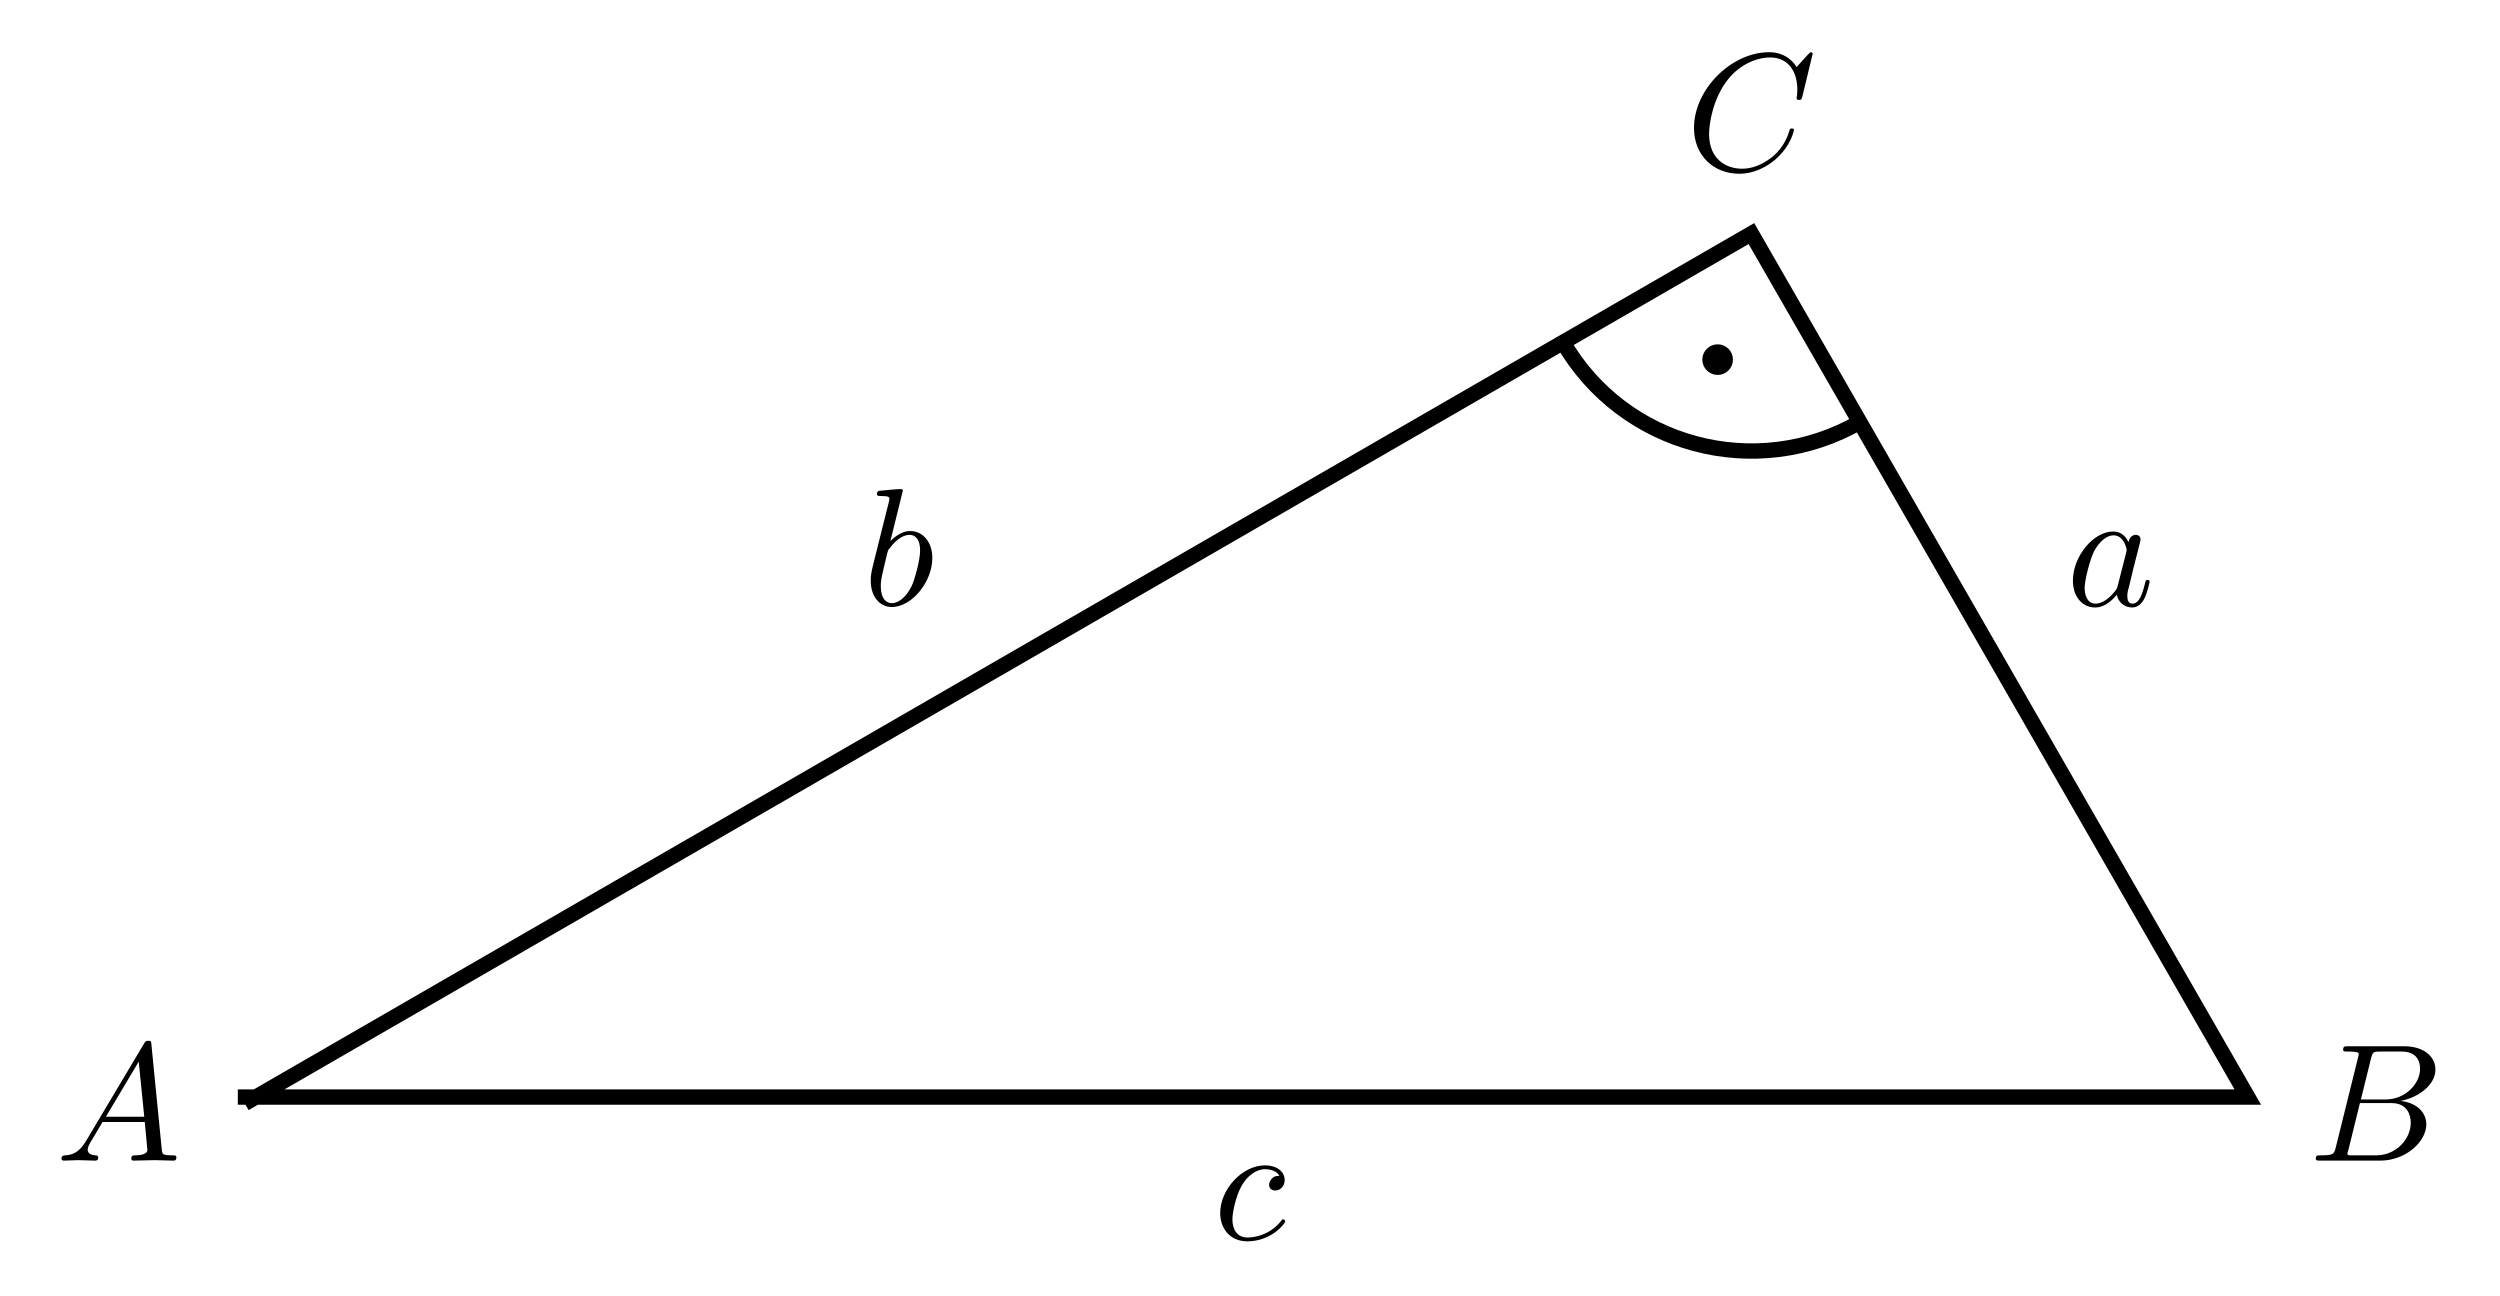
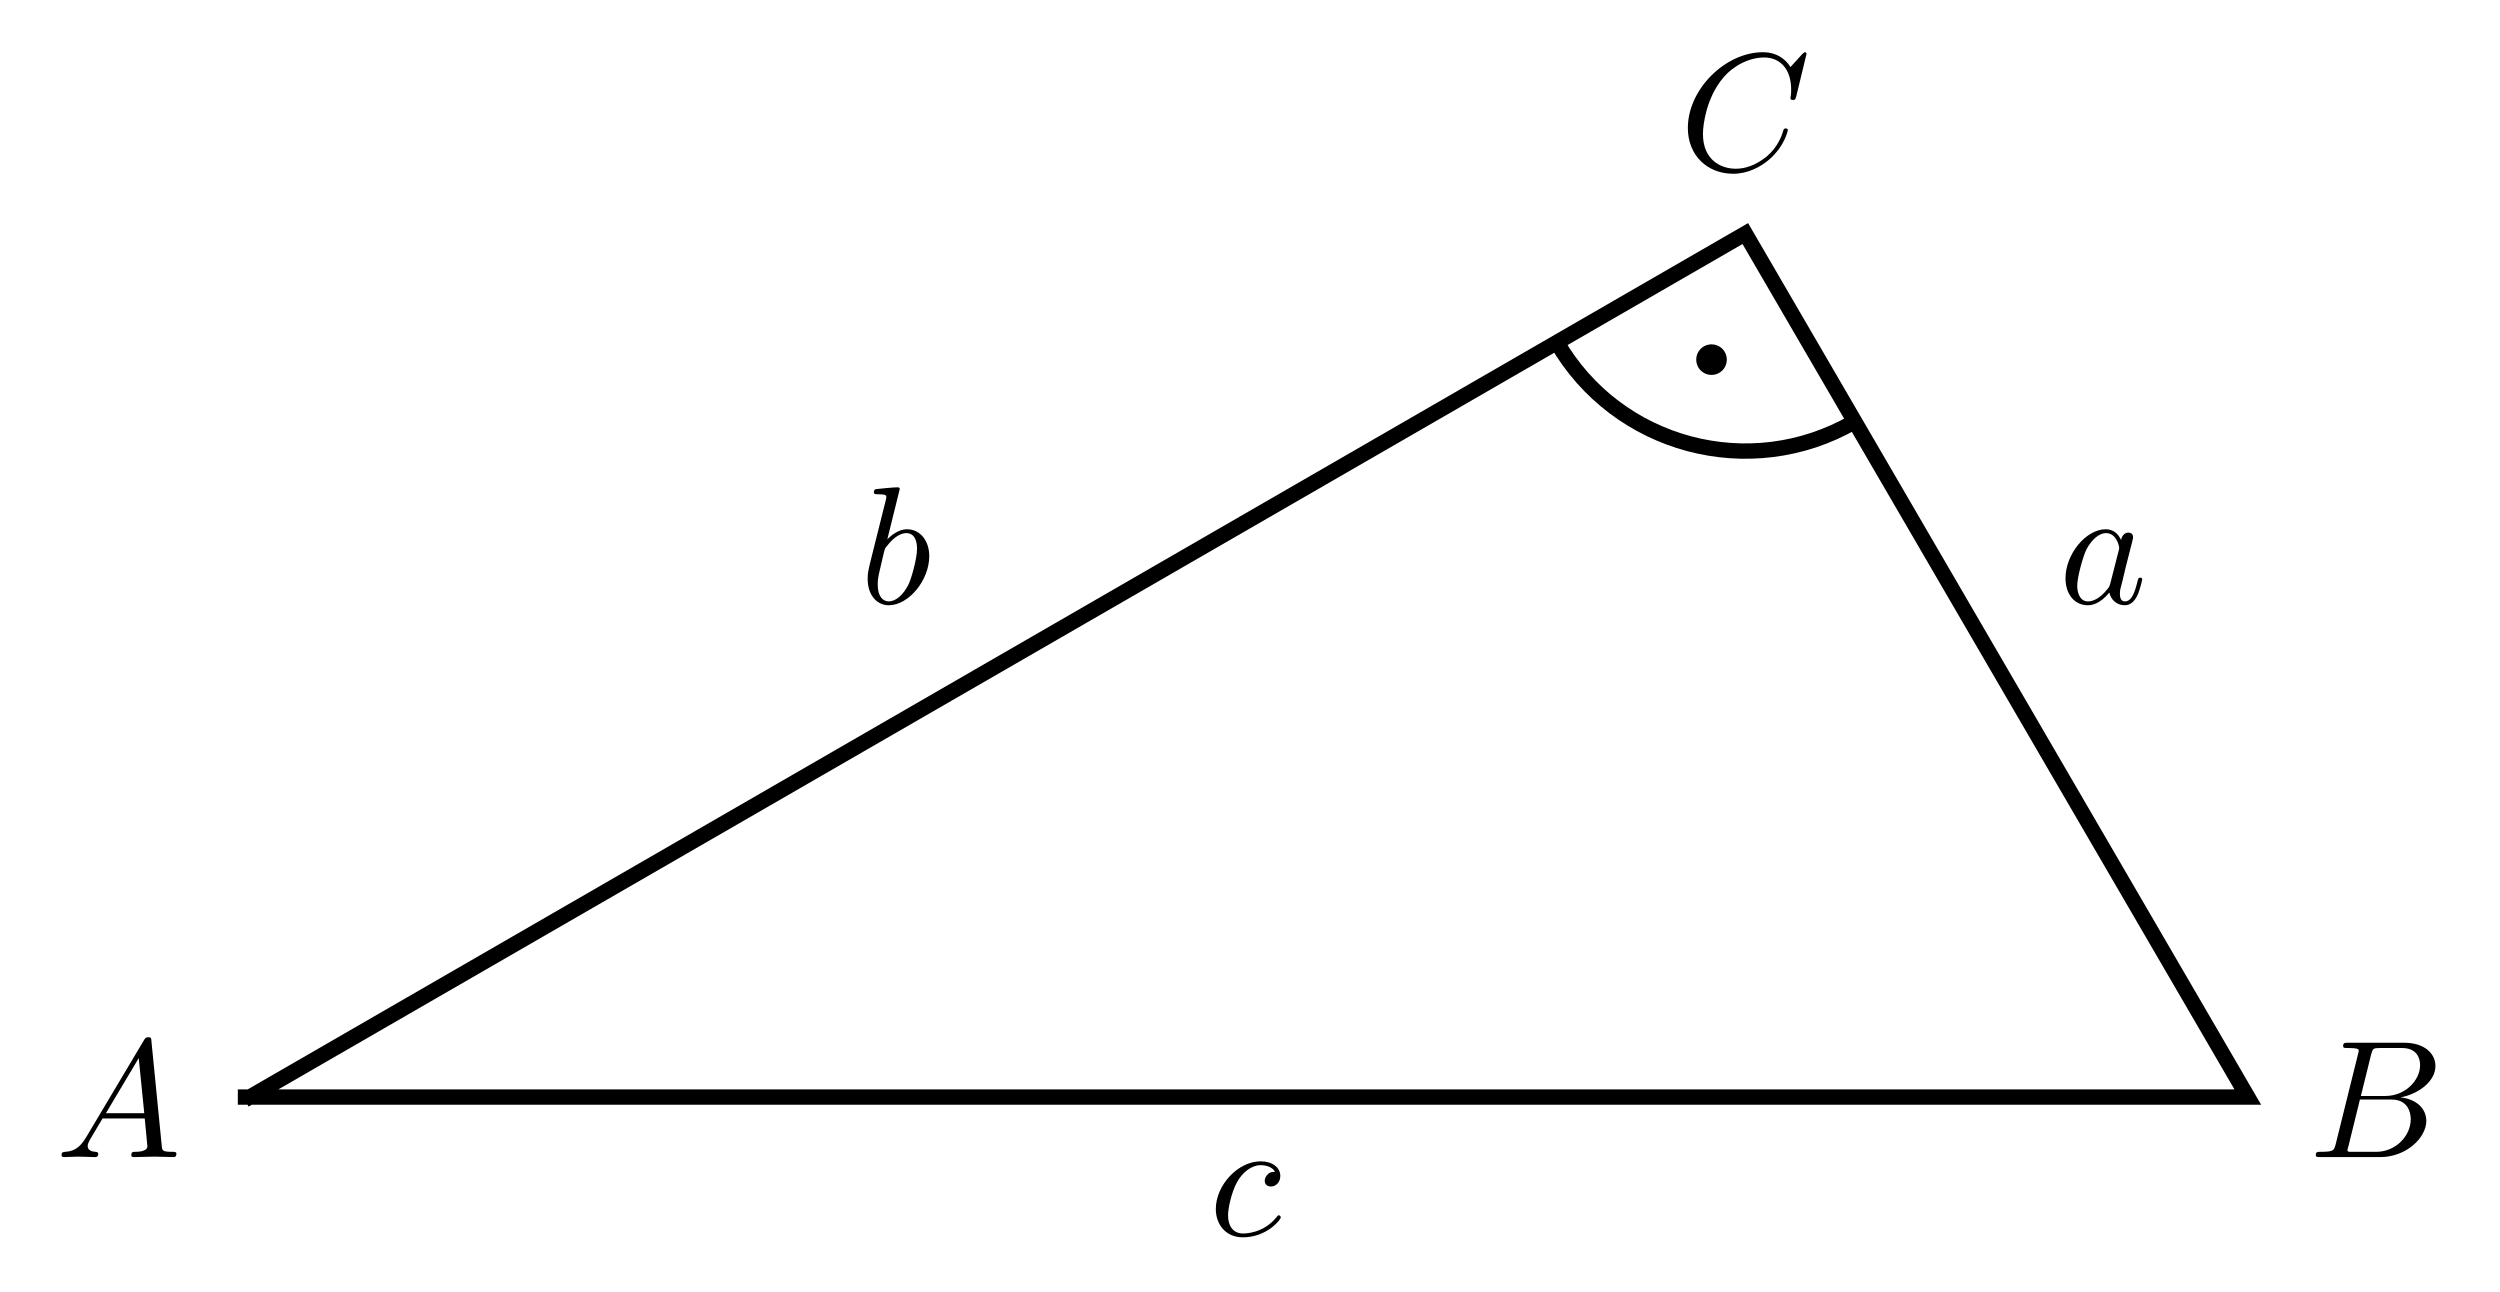
- <svg xmlns="http://www.w3.org/2000/svg" xmlns:xlink="http://www.w3.org/1999/xlink" width="162.938pt" height="84.416pt" viewBox="0 0 162.938 84.416" version="1.1">
+ <svg xmlns="http://www.w3.org/2000/svg" xmlns:xlink="http://www.w3.org/1999/xlink" width="162.938pt" height="84.154pt" viewBox="0 0 162.938 84.154" version="1.1">
  <defs>
    <g>
      <symbol overflow="visible" id="glyph0-0">
        <path style="stroke:none;" d="" />
      </symbol>
      <symbol overflow="visible" id="glyph0-1">
-         <path style="stroke:none;" d="M 2.609 -7.453 C 2.609 -7.453 2.609 -7.562 2.469 -7.562 C 2.219 -7.562 1.422 -7.484 1.141 -7.453 C 1.047 -7.453 0.922 -7.438 0.922 -7.234 C 0.922 -7.109 1.031 -7.109 1.188 -7.109 C 1.719 -7.109 1.734 -7.031 1.734 -6.922 C 1.734 -6.844 1.641 -6.484 1.578 -6.25 L 0.688 -2.688 C 0.562 -2.156 0.516 -1.969 0.516 -1.594 C 0.516 -0.562 1.094 0.125 1.891 0.125 C 3.188 0.125 4.531 -1.5 4.531 -3.078 C 4.531 -4.062 3.953 -4.828 3.078 -4.828 C 2.578 -4.828 2.125 -4.5 1.797 -4.172 Z M 1.578 -3.328 C 1.641 -3.562 1.641 -3.594 1.75 -3.703 C 2.281 -4.422 2.766 -4.578 3.047 -4.578 C 3.453 -4.578 3.734 -4.25 3.734 -3.562 C 3.734 -2.906 3.375 -1.656 3.188 -1.25 C 2.828 -0.516 2.328 -0.125 1.891 -0.125 C 1.531 -0.125 1.172 -0.422 1.172 -1.219 C 1.172 -1.422 1.172 -1.641 1.344 -2.328 Z " />
+         <path style="stroke:none;" d="M 1.953 -1.25 C 1.516 -0.531 1.094 -0.375 0.609 -0.344 C 0.484 -0.328 0.375 -0.328 0.375 -0.125 C 0.375 -0.047 0.438 0 0.531 0 C 0.812 0 1.156 -0.031 1.469 -0.031 C 1.828 -0.031 2.203 0 2.547 0 C 2.625 0 2.766 0 2.766 -0.203 C 2.766 -0.328 2.656 -0.344 2.578 -0.344 C 2.328 -0.359 2.078 -0.453 2.078 -0.719 C 2.078 -0.844 2.141 -0.969 2.219 -1.125 L 3.047 -2.516 L 5.797 -2.516 C 5.812 -2.297 5.969 -0.812 5.969 -0.703 C 5.969 -0.375 5.406 -0.344 5.188 -0.344 C 5.031 -0.344 4.922 -0.344 4.922 -0.125 C 4.922 0 5.047 0 5.078 0 C 5.516 0 5.984 -0.031 6.438 -0.031 C 6.703 -0.031 7.391 0 7.672 0 C 7.734 0 7.859 0 7.859 -0.219 C 7.859 -0.344 7.75 -0.344 7.609 -0.344 C 6.938 -0.344 6.938 -0.422 6.906 -0.734 L 6.234 -7.547 C 6.219 -7.766 6.219 -7.812 6.031 -7.812 C 5.859 -7.812 5.812 -7.734 5.75 -7.625 Z M 3.266 -2.859 L 5.406 -6.453 L 5.766 -2.859 Z " />
      </symbol>
      <symbol overflow="visible" id="glyph0-2">
+         <path style="stroke:none;" d="M 1.75 -0.844 C 1.641 -0.422 1.609 -0.344 0.75 -0.344 C 0.562 -0.344 0.453 -0.344 0.453 -0.125 C 0.453 0 0.562 0 0.75 0 L 4.641 0 C 6.375 0 7.656 -1.281 7.656 -2.359 C 7.656 -3.141 7.031 -3.781 5.969 -3.891 C 7.094 -4.094 8.25 -4.906 8.25 -5.938 C 8.25 -6.75 7.531 -7.453 6.219 -7.453 L 2.547 -7.453 C 2.344 -7.453 2.234 -7.453 2.234 -7.234 C 2.234 -7.109 2.328 -7.109 2.547 -7.109 C 2.562 -7.109 2.766 -7.109 2.953 -7.094 C 3.156 -7.062 3.25 -7.062 3.25 -6.922 C 3.25 -6.875 3.234 -6.844 3.203 -6.703 Z M 3.391 -3.984 L 4.062 -6.703 C 4.172 -7.078 4.188 -7.109 4.656 -7.109 L 6.062 -7.109 C 7.031 -7.109 7.25 -6.469 7.25 -5.984 C 7.25 -5.031 6.312 -3.984 4.984 -3.984 Z M 2.906 -0.344 C 2.75 -0.344 2.719 -0.344 2.656 -0.344 C 2.547 -0.359 2.516 -0.375 2.516 -0.453 C 2.516 -0.484 2.516 -0.516 2.578 -0.703 L 3.328 -3.75 L 5.391 -3.75 C 6.438 -3.75 6.641 -2.938 6.641 -2.469 C 6.641 -1.391 5.672 -0.344 4.391 -0.344 Z " />
+       </symbol>
+       <symbol overflow="visible" id="glyph0-3">
+         <path style="stroke:none;" d="M 8.281 -7.578 C 8.281 -7.609 8.266 -7.688 8.172 -7.688 C 8.141 -7.688 8.125 -7.672 8 -7.562 L 7.234 -6.719 C 7.141 -6.875 6.641 -7.688 5.438 -7.688 C 3 -7.688 0.547 -5.281 0.547 -2.75 C 0.547 -0.953 1.828 0.234 3.5 0.234 C 4.453 0.234 5.281 -0.203 5.859 -0.703 C 6.875 -1.594 7.062 -2.578 7.062 -2.625 C 7.062 -2.719 6.953 -2.719 6.922 -2.719 C 6.859 -2.719 6.812 -2.703 6.781 -2.625 C 6.688 -2.297 6.438 -1.531 5.688 -0.891 C 4.922 -0.281 4.25 -0.094 3.672 -0.094 C 2.688 -0.094 1.531 -0.672 1.531 -2.359 C 1.531 -2.984 1.766 -4.75 2.859 -6.031 C 3.516 -6.812 4.547 -7.344 5.516 -7.344 C 6.625 -7.344 7.281 -6.516 7.281 -5.25 C 7.281 -4.812 7.234 -4.797 7.234 -4.688 C 7.234 -4.578 7.359 -4.578 7.406 -4.578 C 7.547 -4.578 7.547 -4.609 7.609 -4.797 Z " />
+       </symbol>
+       <symbol overflow="visible" id="glyph0-4">
+         <path style="stroke:none;" d="M 4.312 -4.141 C 4.141 -4.141 3.984 -4.141 3.844 -3.984 C 3.672 -3.828 3.641 -3.641 3.641 -3.562 C 3.641 -3.297 3.844 -3.188 4.047 -3.188 C 4.359 -3.188 4.656 -3.453 4.656 -3.875 C 4.656 -4.422 4.141 -4.828 3.375 -4.828 C 1.891 -4.828 0.453 -3.266 0.453 -1.719 C 0.453 -0.734 1.078 0.125 2.219 0.125 C 3.781 0.125 4.688 -1.031 4.688 -1.172 C 4.688 -1.234 4.625 -1.312 4.562 -1.312 C 4.5 -1.312 4.484 -1.281 4.422 -1.203 C 3.562 -0.125 2.359 -0.125 2.234 -0.125 C 1.547 -0.125 1.25 -0.656 1.25 -1.312 C 1.25 -1.75 1.469 -2.812 1.844 -3.484 C 2.188 -4.109 2.781 -4.578 3.375 -4.578 C 3.75 -4.578 4.172 -4.438 4.312 -4.141 Z " />
+       </symbol>
+       <symbol overflow="visible" id="glyph0-5">
        <path style="stroke:none;" d="M 4.062 -4.125 C 3.875 -4.531 3.562 -4.828 3.062 -4.828 C 1.781 -4.828 0.438 -3.219 0.438 -1.625 C 0.438 -0.594 1.031 0.125 1.891 0.125 C 2.109 0.125 2.656 0.078 3.297 -0.703 C 3.391 -0.234 3.781 0.125 4.297 0.125 C 4.672 0.125 4.922 -0.125 5.109 -0.484 C 5.297 -0.875 5.438 -1.531 5.438 -1.562 C 5.438 -1.672 5.328 -1.672 5.297 -1.672 C 5.188 -1.672 5.188 -1.625 5.141 -1.469 C 4.969 -0.766 4.766 -0.125 4.312 -0.125 C 4.031 -0.125 3.984 -0.406 3.984 -0.625 C 3.984 -0.859 4.016 -0.953 4.141 -1.422 C 4.25 -1.891 4.281 -2 4.375 -2.406 L 4.766 -3.938 C 4.844 -4.25 4.844 -4.266 4.844 -4.312 C 4.844 -4.5 4.719 -4.609 4.531 -4.609 C 4.266 -4.609 4.094 -4.359 4.062 -4.125 Z M 3.359 -1.297 C 3.297 -1.094 3.297 -1.078 3.141 -0.891 C 2.656 -0.297 2.219 -0.125 1.906 -0.125 C 1.359 -0.125 1.203 -0.719 1.203 -1.141 C 1.203 -1.688 1.562 -3.031 1.812 -3.531 C 2.156 -4.172 2.641 -4.578 3.078 -4.578 C 3.781 -4.578 3.938 -3.688 3.938 -3.625 C 3.938 -3.562 3.922 -3.484 3.906 -3.438 Z " />
      </symbol>
-       <symbol overflow="visible" id="glyph0-3">
-         <path style="stroke:none;" d="M 4.312 -4.141 C 4.141 -4.141 3.984 -4.141 3.844 -3.984 C 3.672 -3.828 3.641 -3.641 3.641 -3.562 C 3.641 -3.297 3.844 -3.188 4.047 -3.188 C 4.359 -3.188 4.656 -3.453 4.656 -3.875 C 4.656 -4.422 4.141 -4.828 3.375 -4.828 C 1.891 -4.828 0.453 -3.266 0.453 -1.719 C 0.453 -0.734 1.078 0.125 2.219 0.125 C 3.781 0.125 4.688 -1.031 4.688 -1.172 C 4.688 -1.234 4.625 -1.312 4.562 -1.312 C 4.5 -1.312 4.484 -1.281 4.422 -1.203 C 3.562 -0.125 2.359 -0.125 2.234 -0.125 C 1.547 -0.125 1.25 -0.656 1.25 -1.312 C 1.25 -1.75 1.469 -2.812 1.844 -3.484 C 2.188 -4.109 2.781 -4.578 3.375 -4.578 C 3.75 -4.578 4.172 -4.438 4.312 -4.141 Z " />
-       </symbol>
-       <symbol overflow="visible" id="glyph0-4">
-         <path style="stroke:none;" d="M 1.953 -1.25 C 1.516 -0.531 1.094 -0.375 0.609 -0.344 C 0.484 -0.328 0.375 -0.328 0.375 -0.125 C 0.375 -0.047 0.438 0 0.531 0 C 0.812 0 1.156 -0.031 1.469 -0.031 C 1.828 -0.031 2.203 0 2.547 0 C 2.625 0 2.766 0 2.766 -0.203 C 2.766 -0.328 2.656 -0.344 2.578 -0.344 C 2.328 -0.359 2.078 -0.453 2.078 -0.719 C 2.078 -0.844 2.141 -0.969 2.219 -1.125 L 3.047 -2.516 L 5.797 -2.516 C 5.812 -2.297 5.969 -0.812 5.969 -0.703 C 5.969 -0.375 5.406 -0.344 5.188 -0.344 C 5.031 -0.344 4.922 -0.344 4.922 -0.125 C 4.922 0 5.047 0 5.078 0 C 5.516 0 5.984 -0.031 6.438 -0.031 C 6.703 -0.031 7.391 0 7.672 0 C 7.734 0 7.859 0 7.859 -0.219 C 7.859 -0.344 7.75 -0.344 7.609 -0.344 C 6.938 -0.344 6.938 -0.422 6.906 -0.734 L 6.234 -7.547 C 6.219 -7.766 6.219 -7.812 6.031 -7.812 C 5.859 -7.812 5.812 -7.734 5.75 -7.625 Z M 3.266 -2.859 L 5.406 -6.453 L 5.766 -2.859 Z " />
-       </symbol>
-       <symbol overflow="visible" id="glyph0-5">
-         <path style="stroke:none;" d="M 1.75 -0.844 C 1.641 -0.422 1.609 -0.344 0.75 -0.344 C 0.562 -0.344 0.453 -0.344 0.453 -0.125 C 0.453 0 0.562 0 0.75 0 L 4.641 0 C 6.375 0 7.656 -1.281 7.656 -2.359 C 7.656 -3.141 7.031 -3.781 5.969 -3.891 C 7.094 -4.094 8.25 -4.906 8.25 -5.938 C 8.25 -6.75 7.531 -7.453 6.219 -7.453 L 2.547 -7.453 C 2.344 -7.453 2.234 -7.453 2.234 -7.234 C 2.234 -7.109 2.328 -7.109 2.547 -7.109 C 2.562 -7.109 2.766 -7.109 2.953 -7.094 C 3.156 -7.062 3.25 -7.062 3.25 -6.922 C 3.25 -6.875 3.234 -6.844 3.203 -6.703 Z M 3.391 -3.984 L 4.062 -6.703 C 4.172 -7.078 4.188 -7.109 4.656 -7.109 L 6.062 -7.109 C 7.031 -7.109 7.25 -6.469 7.25 -5.984 C 7.25 -5.031 6.312 -3.984 4.984 -3.984 Z M 2.906 -0.344 C 2.75 -0.344 2.719 -0.344 2.656 -0.344 C 2.547 -0.359 2.516 -0.375 2.516 -0.453 C 2.516 -0.484 2.516 -0.516 2.578 -0.703 L 3.328 -3.75 L 5.391 -3.75 C 6.438 -3.75 6.641 -2.938 6.641 -2.469 C 6.641 -1.391 5.672 -0.344 4.391 -0.344 Z " />
-       </symbol>
      <symbol overflow="visible" id="glyph0-6">
-         <path style="stroke:none;" d="M 8.281 -7.578 C 8.281 -7.609 8.266 -7.688 8.172 -7.688 C 8.141 -7.688 8.125 -7.672 8 -7.562 L 7.234 -6.719 C 7.141 -6.875 6.641 -7.688 5.438 -7.688 C 3 -7.688 0.547 -5.281 0.547 -2.75 C 0.547 -0.953 1.828 0.234 3.5 0.234 C 4.453 0.234 5.281 -0.203 5.859 -0.703 C 6.875 -1.594 7.062 -2.578 7.062 -2.625 C 7.062 -2.719 6.953 -2.719 6.922 -2.719 C 6.859 -2.719 6.812 -2.703 6.781 -2.625 C 6.688 -2.297 6.438 -1.531 5.688 -0.891 C 4.922 -0.281 4.25 -0.094 3.672 -0.094 C 2.688 -0.094 1.531 -0.672 1.531 -2.359 C 1.531 -2.984 1.766 -4.75 2.859 -6.031 C 3.516 -6.812 4.547 -7.344 5.516 -7.344 C 6.625 -7.344 7.281 -6.516 7.281 -5.25 C 7.281 -4.812 7.234 -4.797 7.234 -4.688 C 7.234 -4.578 7.359 -4.578 7.406 -4.578 C 7.547 -4.578 7.547 -4.609 7.609 -4.797 Z " />
+         <path style="stroke:none;" d="M 2.609 -7.453 C 2.609 -7.453 2.609 -7.562 2.469 -7.562 C 2.219 -7.562 1.422 -7.484 1.141 -7.453 C 1.047 -7.453 0.922 -7.438 0.922 -7.234 C 0.922 -7.109 1.031 -7.109 1.188 -7.109 C 1.719 -7.109 1.734 -7.031 1.734 -6.922 C 1.734 -6.844 1.641 -6.484 1.578 -6.25 L 0.688 -2.688 C 0.562 -2.156 0.516 -1.969 0.516 -1.594 C 0.516 -0.562 1.094 0.125 1.891 0.125 C 3.188 0.125 4.531 -1.5 4.531 -3.078 C 4.531 -4.062 3.953 -4.828 3.078 -4.828 C 2.578 -4.828 2.125 -4.5 1.797 -4.172 Z M 1.578 -3.328 C 1.641 -3.562 1.641 -3.594 1.75 -3.703 C 2.281 -4.422 2.766 -4.578 3.047 -4.578 C 3.453 -4.578 3.734 -4.25 3.734 -3.562 C 3.734 -2.906 3.375 -1.656 3.188 -1.25 C 2.828 -0.516 2.328 -0.125 1.891 -0.125 C 1.531 -0.125 1.172 -0.422 1.172 -1.219 C 1.172 -1.422 1.172 -1.641 1.344 -2.328 Z " />
      </symbol>
    </g>
  </defs>
  <g id="surface1">
-     <path style="fill:none;stroke-width:1;stroke-linecap:butt;stroke-linejoin:miter;stroke:rgb(0%,0%,0%);stroke-opacity:1;stroke-miterlimit:10;" d="M 105.282 44.421 C 98.505 40.507 89.837 42.827 85.923 49.608 " transform="matrix(1,0,0,-1,15.952,71.917)" />
-     <path style="fill:none;stroke-width:1;stroke-linecap:butt;stroke-linejoin:miter;stroke:rgb(0%,0%,0%);stroke-opacity:1;stroke-miterlimit:10;" d="M 96.493 48.48 C 96.493 48.753 96.271 48.976 95.997 48.976 C 95.72 48.976 95.497 48.753 95.497 48.48 C 95.497 48.206 95.72 47.98 95.997 47.98 C 96.271 47.98 96.493 48.206 96.493 48.48 Z " transform="matrix(1,0,0,-1,15.952,71.917)" />
-     <path style="fill:none;stroke-width:1;stroke-linecap:butt;stroke-linejoin:miter;stroke:rgb(0%,0%,0%);stroke-opacity:1;stroke-miterlimit:10;" d="M 0.001 -0.001 L 98.196 56.694 L 130.548 0.417 L -0.452 0.417 " transform="matrix(1,0,0,-1,15.952,71.917)" />
    <g style="fill:rgb(0%,0%,0%);fill-opacity:1;">
-       <use xlink:href="#glyph0-1" x="56.234" y="39.437" />
+       <use xlink:href="#glyph0-1" x="3.636" y="75.414" />
    </g>
    <g style="fill:rgb(0%,0%,0%);fill-opacity:1;">
-       <use xlink:href="#glyph0-2" x="134.665" y="39.468" />
+       <use xlink:href="#glyph0-2" x="150.48" y="75.414" />
    </g>
    <g style="fill:rgb(0%,0%,0%);fill-opacity:1;">
-       <use xlink:href="#glyph0-3" x="79.073" y="80.78" />
+       <use xlink:href="#glyph0-3" x="109.459" y="11.091" />
+     </g>
+     <path style="fill:none;stroke-width:1;stroke-linecap:butt;stroke-linejoin:miter;stroke:rgb(0%,0%,0%);stroke-opacity:1;stroke-miterlimit:10;" d="M 104.884 44.187 C 98.103 40.273 89.435 42.597 85.521 49.374 " transform="matrix(1,0,0,-1,15.952,71.687)" />
+     <path style="fill:none;stroke-width:1;stroke-linecap:butt;stroke-linejoin:miter;stroke:rgb(0%,0%,0%);stroke-opacity:1;stroke-miterlimit:10;" d="M 96.095 48.249 C 96.095 48.523 95.872 48.746 95.595 48.746 C 95.321 48.746 95.099 48.523 95.099 48.249 C 95.099 47.972 95.321 47.749 95.595 47.749 C 95.872 47.749 96.095 47.972 96.095 48.249 Z " transform="matrix(1,0,0,-1,15.952,71.687)" />
+     <path style="fill:none;stroke-width:1;stroke-linecap:butt;stroke-linejoin:miter;stroke:rgb(0%,0%,0%);stroke-opacity:1;stroke-miterlimit:10;" d="M -0.452 0.187 L 130.548 0.187 L 97.798 56.464 L 0.001 -0.001 " transform="matrix(1,0,0,-1,15.952,71.687)" />
+     <g style="fill:rgb(0%,0%,0%);fill-opacity:1;">
+       <use xlink:href="#glyph0-4" x="78.788" y="80.518" />
    </g>
    <g style="fill:rgb(0%,0%,0%);fill-opacity:1;">
-       <use xlink:href="#glyph0-4" x="3.636" y="75.644" />
+       <use xlink:href="#glyph0-5" x="134.181" y="39.322" />
    </g>
    <g style="fill:rgb(0%,0%,0%);fill-opacity:1;">
-       <use xlink:href="#glyph0-5" x="150.48" y="75.644" />
-     </g>
-     <g style="fill:rgb(0%,0%,0%);fill-opacity:1;">
-       <use xlink:href="#glyph0-6" x="109.859" y="11.09" />
+       <use xlink:href="#glyph0-6" x="56.034" y="39.322" />
    </g>
  </g>
</svg>
